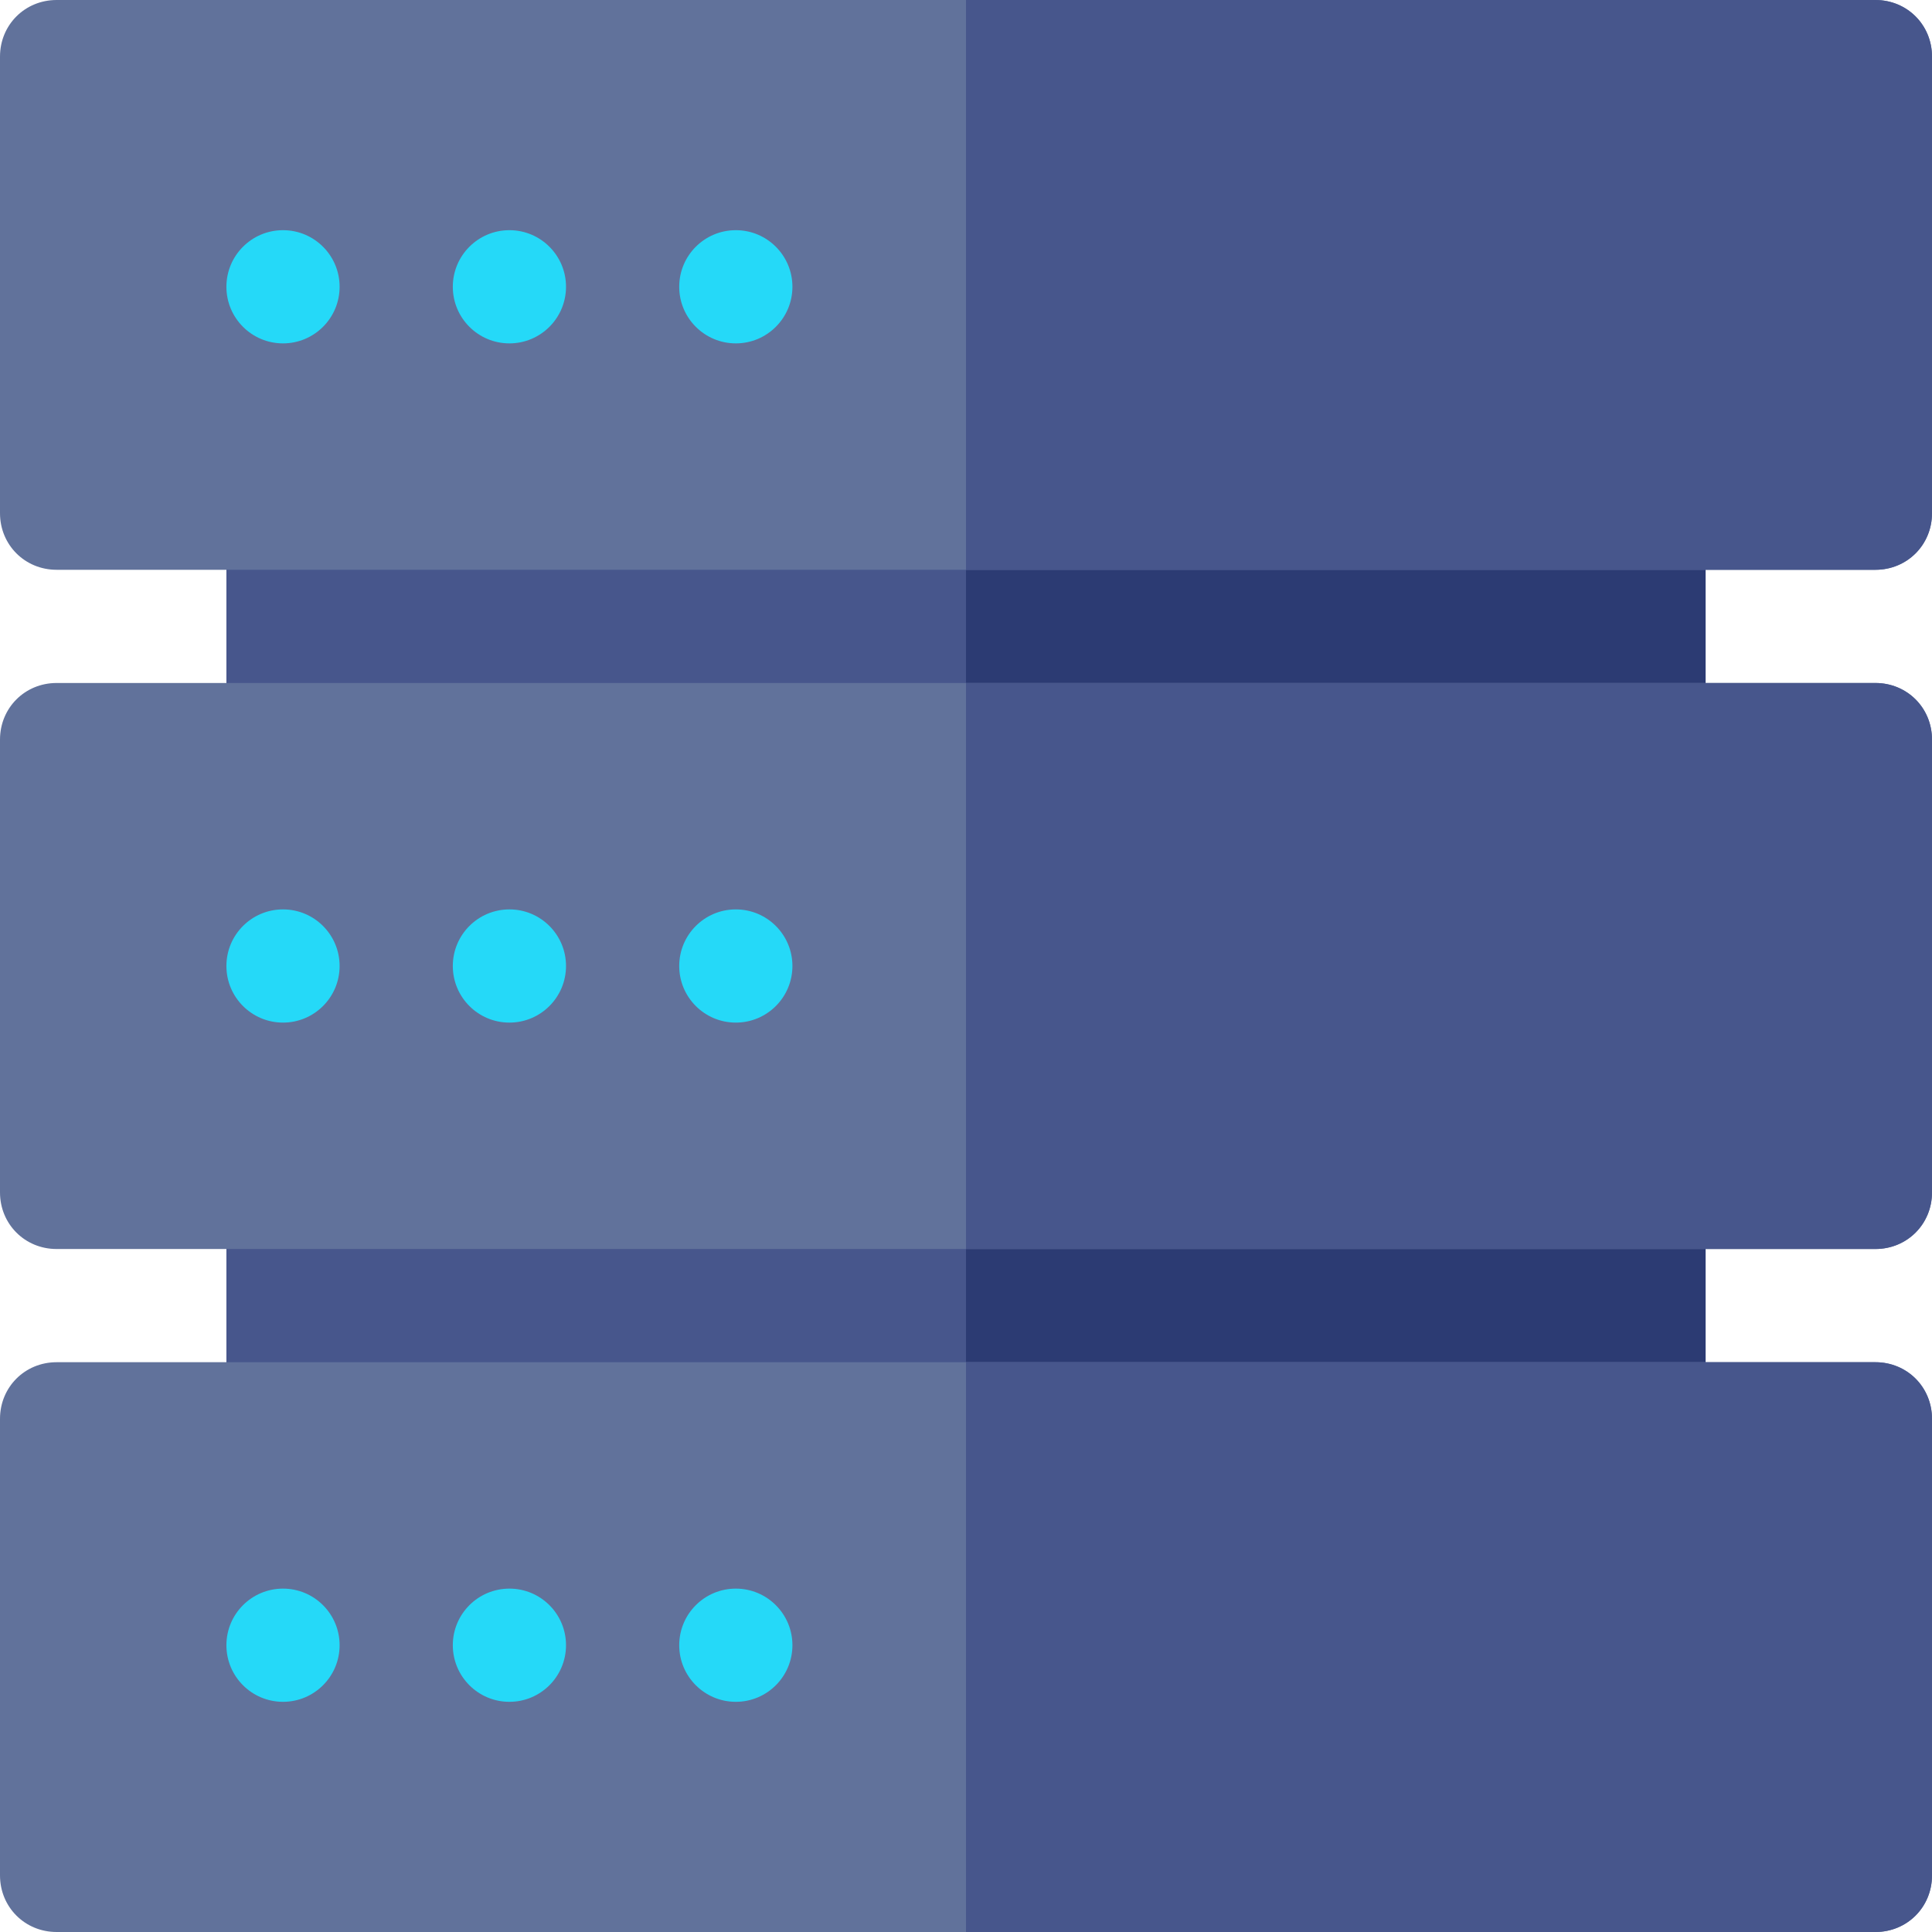
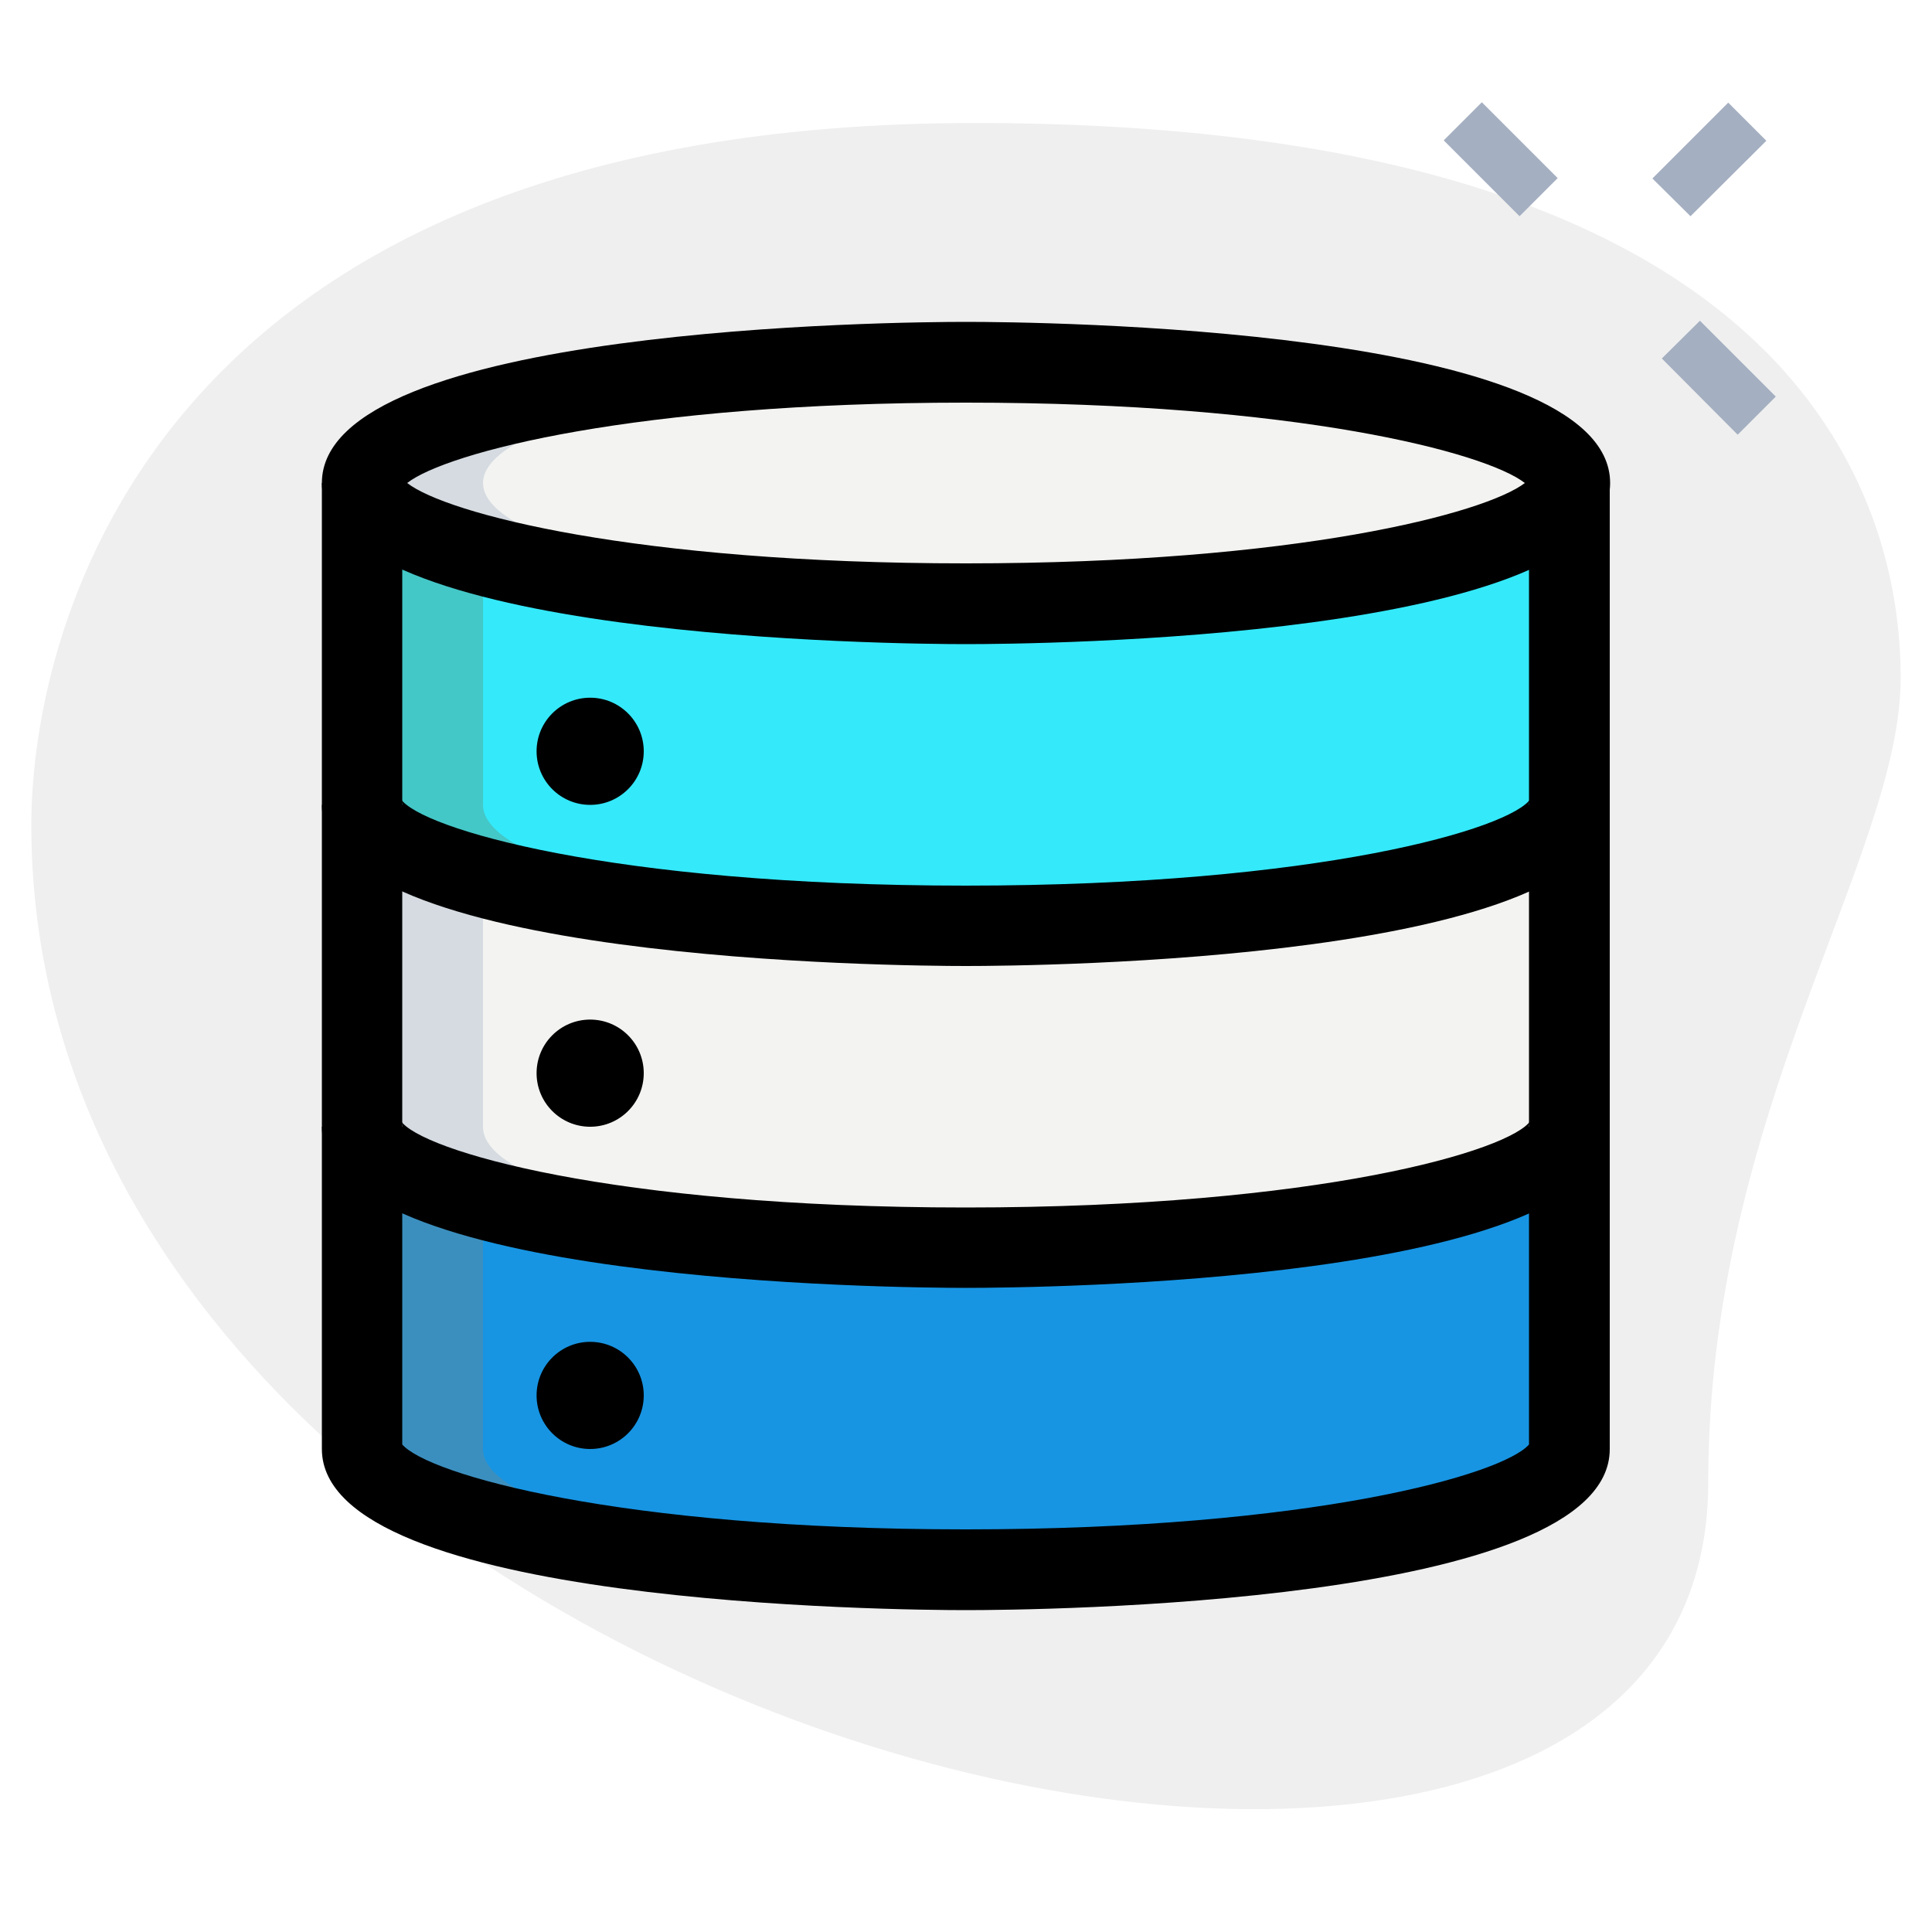
- <svg xmlns="http://www.w3.org/2000/svg" height="512pt" viewBox="0 0 512 512" width="512pt">
-   <path d="m60 301h392v90h-392zm0 0" fill="#47568c" />
-   <path d="m60 121h392v90h-392zm0 0" fill="#47568c" />
-   <path d="m256 121h196v90h-196zm0 0" fill="#2c3b73" />
-   <path d="m256 301h196v90h-196zm0 0" fill="#2c3b73" />
-   <path d="m497 0h-482c-8.402 0-15 6.598-15 15v121c0 8.398 6.598 15 15 15h482c8.402 0 15-6.602 15-15v-121c0-8.402-6.598-15-15-15zm0 0" fill="#61729b" />
-   <path d="m497 181h-482c-8.402 0-15 6.598-15 15v120c0 8.398 6.598 15 15 15h482c8.402 0 15-6.602 15-15v-120c0-8.402-6.598-15-15-15zm0 0" fill="#61729b" />
-   <path d="m497 361h-482c-8.402 0-15 6.598-15 15v121c0 8.398 6.598 15 15 15h482c8.402 0 15-6.602 15-15v-121c0-8.402-6.598-15-15-15zm0 0" fill="#61729b" />
-   <path d="m512 15v121c0 8.398-6.598 15-15 15h-241v-151h241c8.402 0 15 6.598 15 15zm0 0" fill="#47568c" />
-   <path d="m512 196v120c0 8.398-6.598 15-15 15h-241v-150h241c8.402 0 15 6.598 15 15zm0 0" fill="#47568c" />
-   <path d="m512 376v121c0 8.398-6.598 15-15 15h-241v-151h241c8.402 0 15 6.598 15 15zm0 0" fill="#47568c" />
-   <g fill="#25d9f8">
-     <path d="m90 436c0 8.285-6.715 15-15 15s-15-6.715-15-15 6.715-15 15-15 15 6.715 15 15zm0 0" />
-     <path d="m150 436c0 8.285-6.715 15-15 15s-15-6.715-15-15 6.715-15 15-15 15 6.715 15 15zm0 0" />
-     <path d="m210 436c0 8.285-6.715 15-15 15s-15-6.715-15-15 6.715-15 15-15 15 6.715 15 15zm0 0" />
-     <path d="m90 256c0 8.285-6.715 15-15 15s-15-6.715-15-15 6.715-15 15-15 15 6.715 15 15zm0 0" />
-     <path d="m150 256c0 8.285-6.715 15-15 15s-15-6.715-15-15 6.715-15 15-15 15 6.715 15 15zm0 0" />
-     <path d="m210 256c0 8.285-6.715 15-15 15s-15-6.715-15-15 6.715-15 15-15 15 6.715 15 15zm0 0" />
-     <path d="m90 76c0 8.285-6.715 15-15 15s-15-6.715-15-15 6.715-15 15-15 15 6.715 15 15zm0 0" />
-     <path d="m150 76c0 8.285-6.715 15-15 15s-15-6.715-15-15 6.715-15 15-15 15 6.715 15 15zm0 0" />
-     <path d="m210 76c0 8.285-6.715 15-15 15s-15-6.715-15-15 6.715-15 15-15 15 6.715 15 15zm0 0" />
+ <svg xmlns="http://www.w3.org/2000/svg" version="1.1" id="_x31__x2C_5" x="0px" y="0px" viewBox="0 0 512 512" style="enable-background:new 0 0 512 512;" xml:space="preserve">
+   <style type="text/css">
+ 	.st0{fill:#EFEFEF;}
+ 	.st1{fill:#A4AFC1;}
+ 	.st2{fill:#1795E3;}
+ 	.st3{fill:#F3F3F1;}
+ 	.st4{fill:#34E9FA;}
+ 	.st5{fill:#D5DBE1;}
+ 	.st6{fill:#3B8FBF;}
+ 	.st7{fill:#44C7C7;}
+ </style>
+   <path class="st0" d="M452.7,392.9c0-98.4,51-165.9,51-213.3s-27.2-147-245.3-147S8.3,166.5,8.3,218.6  C8.3,462.8,452.7,567.1,452.7,392.9z" />
+   <g>
+     <path class="st1" d="M382.6,37.2l10.1-10.1l20.1,20.1l-10.1,10.1L382.6,37.2z" />
+     <path class="st1" d="M440.4,95L450.5,85l20.1,20.1l-10.1,10.1L440.4,95z" />
+     <path class="st1" d="M437.9,47.3L458,27.2l10.1,10.1L448,57.3L437.9,47.3z" />
  </g>
+   <path class="st2" d="M416,384c0,17.7-71.6,32-160,32S96,401.7,96,384v-85.3h320V384z" />
+   <path class="st3" d="M416,298.7c0,17.7-71.6,32-160,32s-160-14.3-160-32v-85.3h320V298.7z" />
+   <path class="st4" d="M416,213.3c0,17.7-71.6,32-160,32S96,231,96,213.3V128h320V213.3z" />
+   <ellipse class="st3" cx="256" cy="128" rx="160" ry="32" />
+   <path class="st5" d="M128,298.7v-85.3H96v85.3c0,17.7,71.6,32,160,32c5.4,0,10.7-0.1,16-0.2C191.1,328.9,128,315.3,128,298.7z" />
+   <path class="st5" d="M128,128c0-16.6,63.1-30.2,144-31.8c-5.3-0.1-10.6-0.2-16-0.2c-88.4,0-160,14.3-160,32s71.6,32,160,32  c5.4,0,10.7-0.1,16-0.2C191.1,158.2,128,144.6,128,128z" />
+   <path class="st6" d="M128,384v-76.5l-32-8.8V384c0,17.7,71.6,32,160,32c5.4,0,10.7-0.1,16-0.2C191.1,414.2,128,400.6,128,384z" />
+   <path class="st7" d="M128,213.3v-64L96,128v85.3c0,17.7,71.6,32,160,32c5.4,0,10.7-0.1,16-0.2C191.1,243.6,128,229.9,128,213.3z" />
+   <path d="M256,170.7c-17.5,0-170.7-1.2-170.7-42.7S238.5,85.3,256,85.3s170.7,1.2,170.7,42.7S273.5,170.7,256,170.7z M107.9,128  c10.4,8.1,60.4,21.3,148.1,21.3s137.7-13.3,148.1-21.3c-10.4-8.1-60.4-21.3-148.1-21.3S118.3,119.9,107.9,128z" />
+   <path d="M256,256c-17.5,0-170.7-1.2-170.7-42.7h21.3c0-0.9-0.3-1.5-0.4-1.6c5.1,7.8,55.7,23,149.7,23s144.6-15.2,149.7-23  c-0.1,0.2-0.4,0.8-0.4,1.6h21.3C426.7,254.8,273.5,256,256,256z" />
+   <path d="M256,341.3c-17.5,0-170.7-1.2-170.7-42.7h21.3c0-0.9-0.3-1.5-0.4-1.6c5.1,7.8,55.7,23,149.7,23s144.6-15.2,149.7-23  c-0.1,0.2-0.4,0.8-0.4,1.6h21.3C426.7,340.1,273.5,341.3,256,341.3z" />
+   <path d="M256,426.7c-17.5,0-170.7-1.2-170.7-42.7V128h21.3v254.8c6.8,7.9,57.3,22.5,149.3,22.5s142.5-14.6,149.3-22.5V128  c0-5.9,4.8-10.7,10.7-10.7s10.7,4.8,10.7,10.7v256C426.7,425.5,273.5,426.7,256,426.7z" />
+   <circle cx="156.4" cy="284.4" r="14.2" />
+   <circle cx="156.4" cy="199.1" r="14.2" />
+   <circle cx="156.4" cy="369.8" r="14.2" />
</svg>
